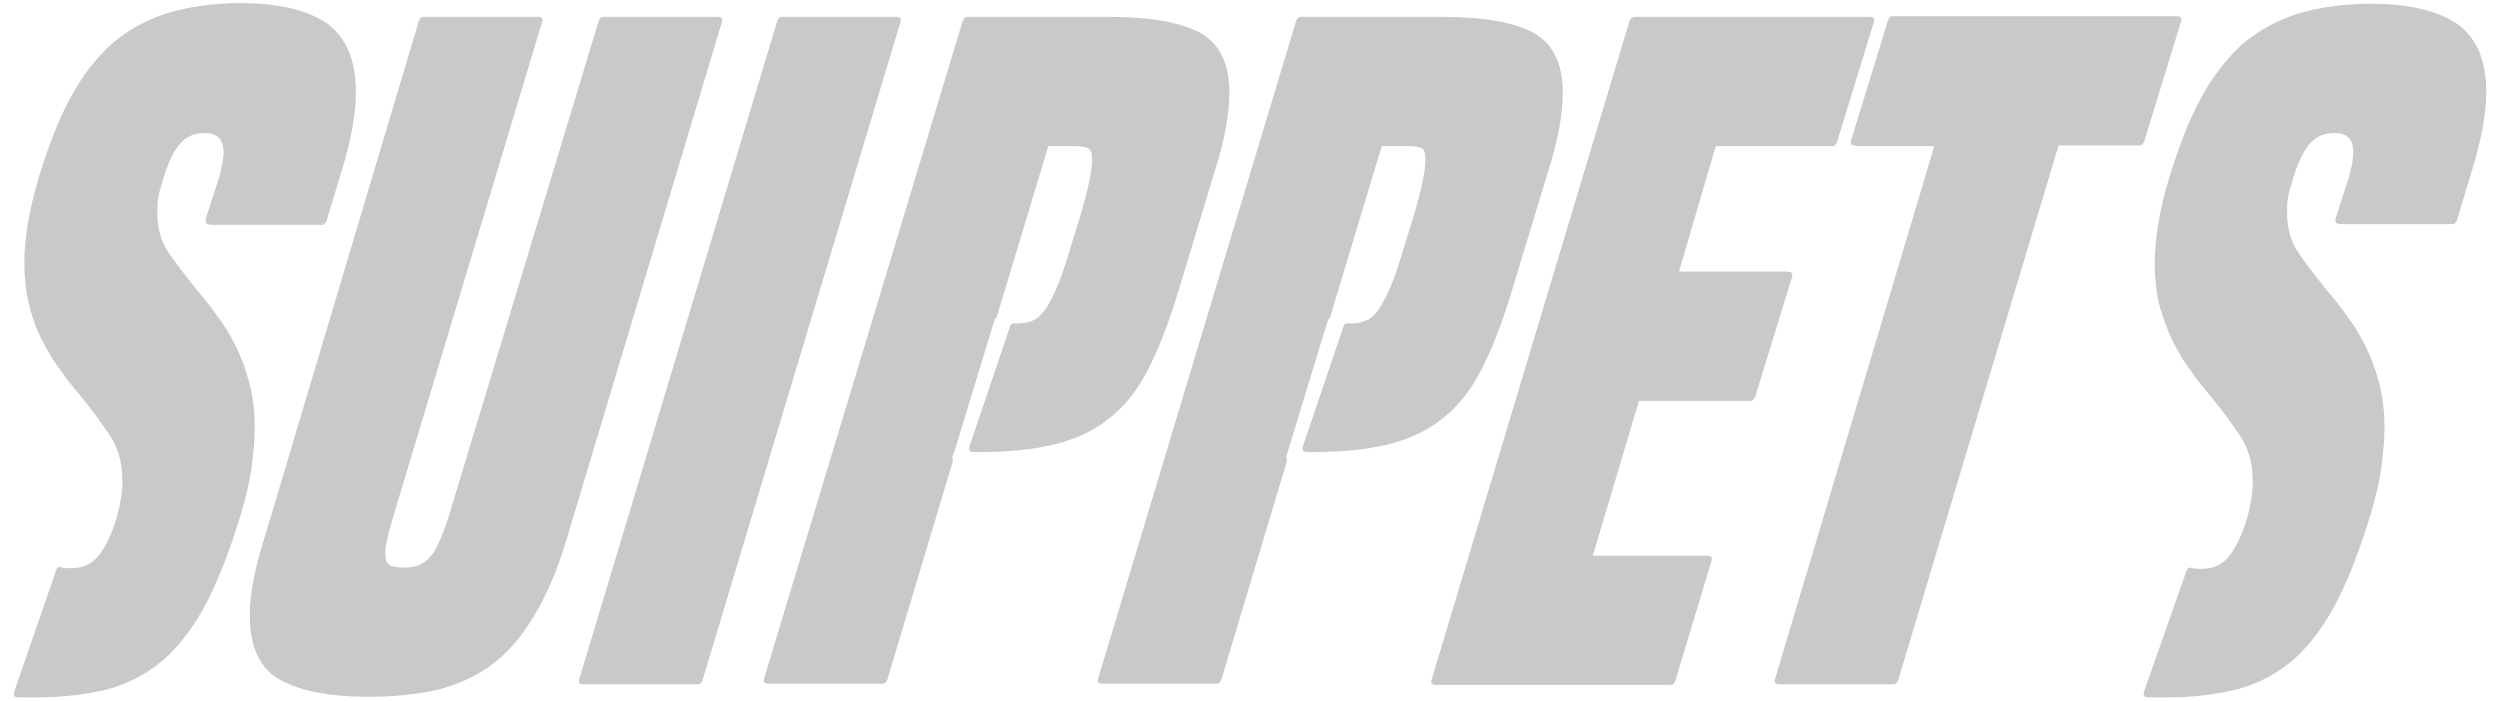
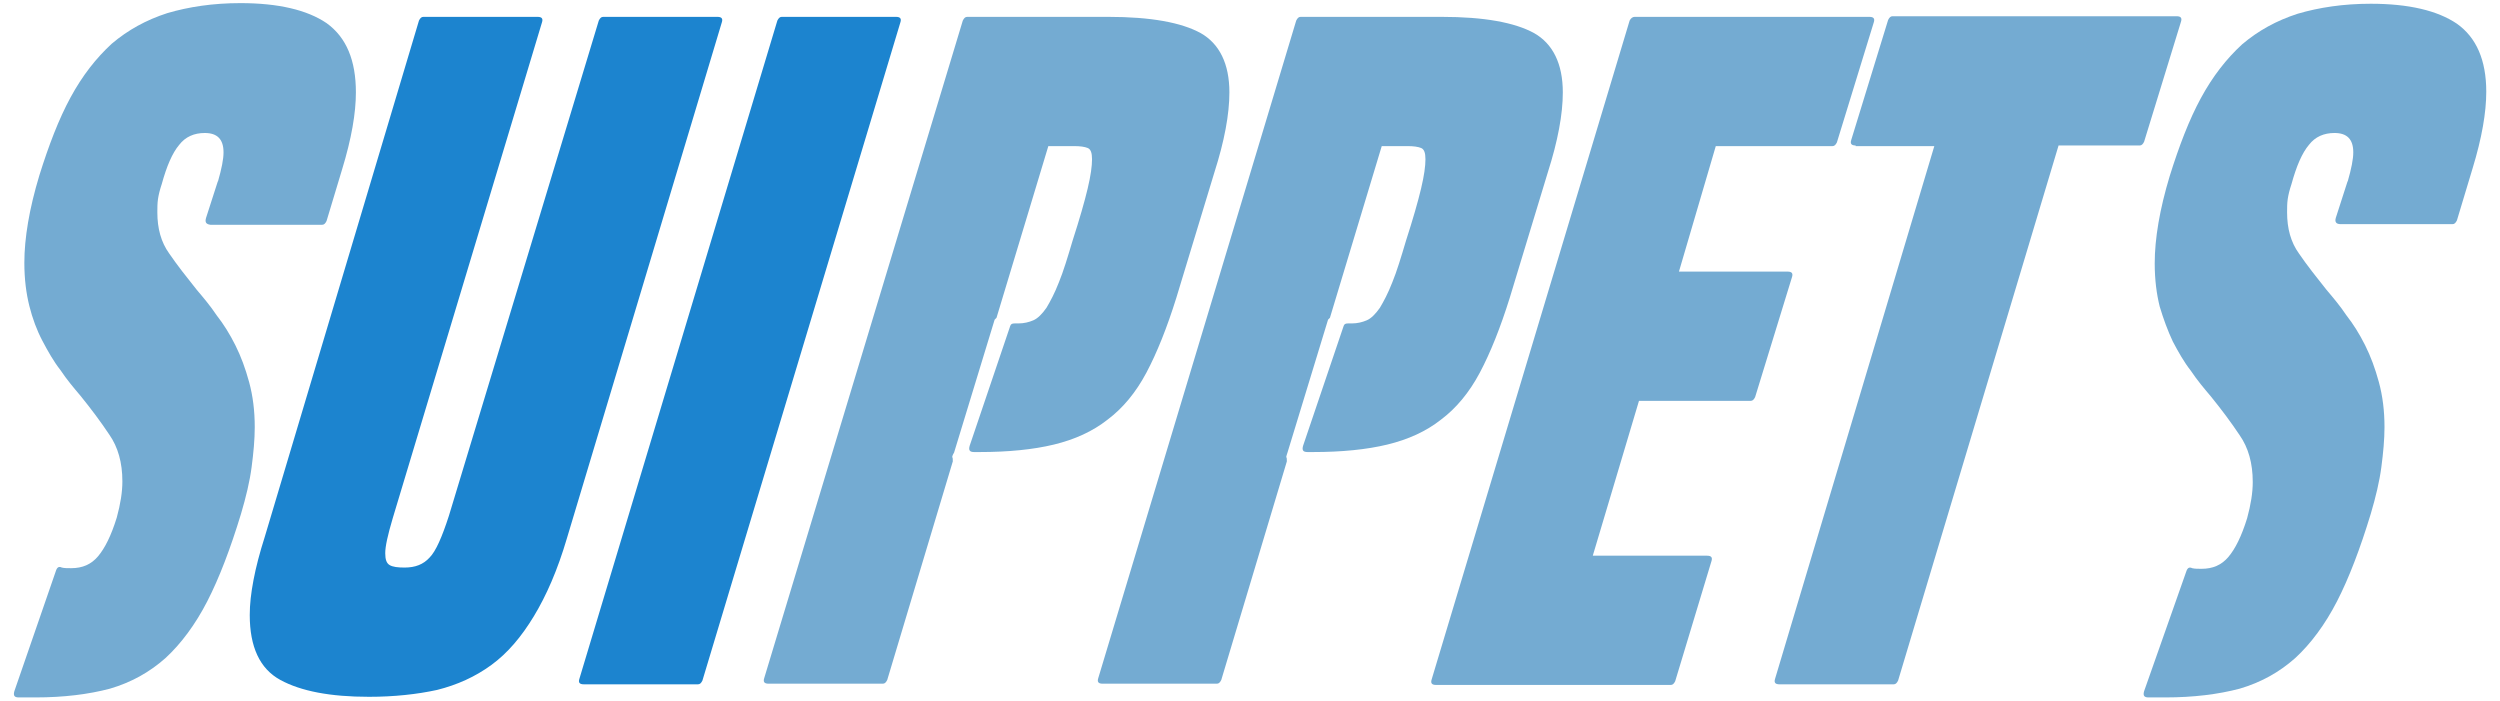
<svg xmlns="http://www.w3.org/2000/svg" version="1.1" id="Layer_1" x="0px" y="0px" viewBox="0 0 400.4 112.2" style="enable-background:new 0 0 400.4 112.2;" xml:space="preserve">
  <style type="text/css">
-   .st0{fill:#c9c9c9;}
- 	.st1{fill:#c9c9c9;}
+   .st0{fill:#74abd2;}
+ 	.st1{fill:#1c84cf;}
</style>
  <path class="st0" d="M33,34.9l1.9-5.9v0.1c0.6-2.1,0.9-3.6,0.9-4.7c0-2.1-1-3.1-3-3.1c-1.7,0-3.1,0.6-4.1,1.9  c-1.1,1.3-2,3.4-2.8,6.3c-0.3,0.9-0.5,1.7-0.6,2.4c-0.1,0.7-0.1,1.4-0.1,2.1c0,2.6,0.6,4.8,1.9,6.6c1.3,1.9,2.8,3.8,4.4,5.8  c1.1,1.3,2.2,2.6,3.2,4.1c1.1,1.4,2.1,3,3,4.8s1.6,3.7,2.2,5.9c0.6,2.2,0.9,4.6,0.9,7.2c0,2-0.2,4.1-0.5,6.4  c-0.3,2.3-0.9,4.8-1.7,7.5c-1.7,5.6-3.5,10.3-5.4,14c-1.9,3.7-4.2,6.8-6.7,9.1c-2.6,2.3-5.5,3.9-8.9,4.9c-3.4,0.9-7.4,1.4-11.9,1.4  H3c-0.7,0-0.9-0.3-0.7-1L9,91.3c0.2-0.5,0.5-0.6,0.9-0.4c0.4,0.1,0.9,0.1,1.5,0.1c1.8,0,3.2-0.6,4.3-1.9c1.1-1.3,2.1-3.3,3-6.2  c0.6-2.2,0.9-4.1,0.9-5.8c0-3-0.7-5.5-2.1-7.5c-1.4-2.1-2.9-4.1-4.6-6.2c-1.1-1.3-2.2-2.6-3.2-4.1c-1.1-1.4-2-3-2.9-4.7  C5.9,52.9,5.2,51,4.7,49c-0.5-2-0.8-4.3-0.8-6.9c0-4,0.8-8.7,2.4-14c1.5-4.8,3.1-9,5-12.5c1.9-3.5,4.1-6.3,6.6-8.6  c2.6-2.2,5.5-3.8,8.9-4.9c3.4-1,7.3-1.6,11.7-1.6c6.1,0,10.7,1.1,13.8,3.2C55.5,6,57,9.7,57,14.8c0,3.3-0.7,7.4-2.2,12.3l-2.5,8.3  c-0.2,0.4-0.4,0.6-0.7,0.6H33.7C33,35.9,32.8,35.6,33,34.9z" />
  <path class="st1" d="M85.5,98.7c-2,3.3-4.2,5.9-6.8,7.8c-2.6,1.9-5.5,3.2-8.7,4c-3.2,0.7-6.9,1.1-10.9,1.1c-6.2,0-10.9-0.9-14.2-2.7  c-3.3-1.8-4.9-5.3-4.9-10.4c0-1.7,0.2-3.5,0.6-5.6c0.4-2.1,1-4.4,1.8-6.9L67.1,3.3c0.2-0.4,0.4-0.6,0.7-0.6h18.3  c0.7,0,0.9,0.3,0.7,0.9L62.9,83c-0.8,2.7-1.2,4.5-1.2,5.6c0,1,0.2,1.6,0.7,1.9c0.5,0.3,1.3,0.4,2.4,0.4c1.7,0,3-0.5,4-1.6  c1-1,2-3.3,3.1-6.7L95.9,3.3c0.2-0.4,0.4-0.6,0.7-0.6h18.3c0.7,0,0.9,0.3,0.7,0.9L90.8,86.2C89.3,91.3,87.5,95.4,85.5,98.7z" />
  <path class="st1" d="M92.8,108.7L124.5,3.3c0.2-0.4,0.4-0.6,0.7-0.6h18.3c0.7,0,0.9,0.3,0.7,0.9L112.5,109c-0.2,0.4-0.4,0.6-0.7,0.6  H93.5C92.8,109.6,92.6,109.3,92.8,108.7z" />
  <path class="st0" d="M152.5,73.2c0.1,0.1,0.1,0.3,0.1,0.7l-10.5,35c-0.2,0.4-0.4,0.6-0.7,0.6h-18.3c-0.7,0-0.9-0.3-0.7-0.9  L154.2,3.3c0.2-0.4,0.4-0.6,0.7-0.6h22.6c6.8,0,11.7,0.9,14.8,2.6c3,1.7,4.6,4.9,4.6,9.5c0,3.5-0.8,7.8-2.4,12.8l-6.1,20.1  c-1.5,4.8-3.1,8.8-4.8,12c-1.7,3.2-3.8,5.7-6.2,7.5c-2.4,1.9-5.3,3.2-8.6,4c-3.3,0.8-7.3,1.2-11.9,1.2h-0.9c-0.7,0-0.9-0.3-0.7-1  l6.5-19.2c0.1-0.3,0.3-0.4,0.7-0.4h0.6c0.9,0,1.7-0.2,2.4-0.5c0.7-0.3,1.4-1,2.1-2c0.6-1,1.3-2.3,2-4.1c0.7-1.7,1.4-4,2.2-6.7  c1.1-3.4,1.9-6.2,2.4-8.3c0.5-2.1,0.7-3.6,0.7-4.7c0-1-0.2-1.6-0.7-1.8c-0.5-0.2-1.2-0.3-2.2-0.3h-4.1l-8.3,27.5l-0.3,0.3l-6.5,21.3  C152.6,72.8,152.5,73.1,152.5,73.2z" />
  <path class="st0" d="M206,73.2c0.1,0.1,0.1,0.3,0.1,0.7l-10.5,35c-0.2,0.4-0.4,0.6-0.7,0.6h-18.3c-0.7,0-0.9-0.3-0.7-0.9L207.6,3.3  c0.2-0.4,0.4-0.6,0.7-0.6h22.6c6.8,0,11.7,0.9,14.8,2.6c3,1.7,4.6,4.9,4.6,9.5c0,3.5-0.8,7.8-2.4,12.8l-6.1,20.1  c-1.5,4.8-3.1,8.8-4.8,12c-1.7,3.2-3.8,5.7-6.2,7.5c-2.4,1.9-5.3,3.2-8.6,4c-3.3,0.8-7.3,1.2-11.9,1.2h-0.9c-0.7,0-0.9-0.3-0.7-1  l6.5-19.2c0.1-0.3,0.3-0.4,0.7-0.4h0.6c0.9,0,1.7-0.2,2.4-0.5c0.7-0.3,1.4-1,2.1-2c0.6-1,1.3-2.3,2-4.1c0.7-1.7,1.4-4,2.2-6.7  c1.1-3.4,1.9-6.2,2.4-8.3c0.5-2.1,0.7-3.6,0.7-4.7c0-1-0.2-1.6-0.7-1.8c-0.5-0.2-1.2-0.3-2.2-0.3h-4.1l-8.3,27.5l-0.3,0.3l-6.5,21.3  C206.1,72.8,206,73.1,206,73.2z" />
  <path class="st0" d="M261.8,2.7h37.6c0.7,0,0.9,0.3,0.7,0.9l-5.9,19.2c-0.2,0.4-0.4,0.6-0.7,0.6h-18.7l-5.9,20.1h17.4  c0.7,0,0.9,0.3,0.7,0.9l-5.9,19.2c-0.2,0.4-0.4,0.6-0.7,0.6h-17.9l-7.4,24.8h18.3c0.7,0,0.9,0.3,0.7,0.9l-5.8,19.2  c-0.2,0.4-0.4,0.6-0.7,0.6H230c-0.7,0-0.9-0.3-0.7-0.9L261,3.3C261.2,2.9,261.5,2.7,261.8,2.7z" />
  <path class="st0" d="M297.2,23.3c-0.7,0-0.9-0.3-0.7-0.9l5.9-19.2c0.2-0.4,0.4-0.6,0.7-0.6h45.5c0.7,0,0.9,0.3,0.7,0.9l-5.9,19.2  c-0.2,0.4-0.4,0.6-0.7,0.6h-13L304,109c-0.2,0.4-0.4,0.6-0.7,0.6H285c-0.7,0-0.9-0.3-0.7-0.9l25.5-85.3H297.2z" />
  <path class="st0" d="M374.1,34.9L376,29v0.1c0.6-2.1,0.9-3.6,0.9-4.7c0-2.1-1-3.1-3-3.1c-1.7,0-3.1,0.6-4.1,1.9  c-1.1,1.3-2,3.4-2.8,6.3c-0.3,0.9-0.5,1.7-0.6,2.4c-0.1,0.7-0.1,1.4-0.1,2.1c0,2.6,0.6,4.8,1.9,6.6c1.3,1.9,2.8,3.8,4.4,5.8  c1.1,1.3,2.2,2.6,3.2,4.1c1.1,1.4,2.1,3,3,4.8s1.6,3.7,2.2,5.9c0.6,2.2,0.9,4.6,0.9,7.2c0,2-0.2,4.1-0.5,6.4  c-0.3,2.3-0.9,4.8-1.7,7.5c-1.7,5.6-3.5,10.3-5.4,14c-1.9,3.7-4.2,6.8-6.7,9.1c-2.6,2.3-5.5,3.9-8.9,4.9c-3.4,0.9-7.4,1.4-11.9,1.4  h-2.7c-0.7,0-0.9-0.3-0.7-1l6.8-19.3c0.2-0.5,0.5-0.6,0.9-0.4c0.4,0.1,0.9,0.1,1.5,0.1c1.8,0,3.2-0.6,4.3-1.9c1.1-1.3,2.1-3.3,3-6.2  c0.6-2.2,0.9-4.1,0.9-5.8c0-3-0.7-5.5-2.1-7.5c-1.4-2.1-2.9-4.1-4.6-6.2c-1.1-1.3-2.2-2.6-3.2-4.1c-1.1-1.4-2-3-2.9-4.7  c-0.8-1.7-1.5-3.6-2.1-5.6c-0.5-2-0.8-4.3-0.8-6.9c0-4,0.8-8.7,2.4-14c1.5-4.8,3.1-9,5-12.5c1.9-3.5,4.1-6.3,6.6-8.6  c2.6-2.2,5.5-3.8,8.9-4.9c3.4-1,7.3-1.6,11.7-1.6c6.1,0,10.7,1.1,13.8,3.2c3.1,2.2,4.7,5.8,4.7,10.9c0,3.3-0.7,7.4-2.2,12.3  l-2.5,8.3c-0.2,0.4-0.4,0.6-0.7,0.6h-17.9C374.2,35.9,373.9,35.6,374.1,34.9z" />
</svg>
